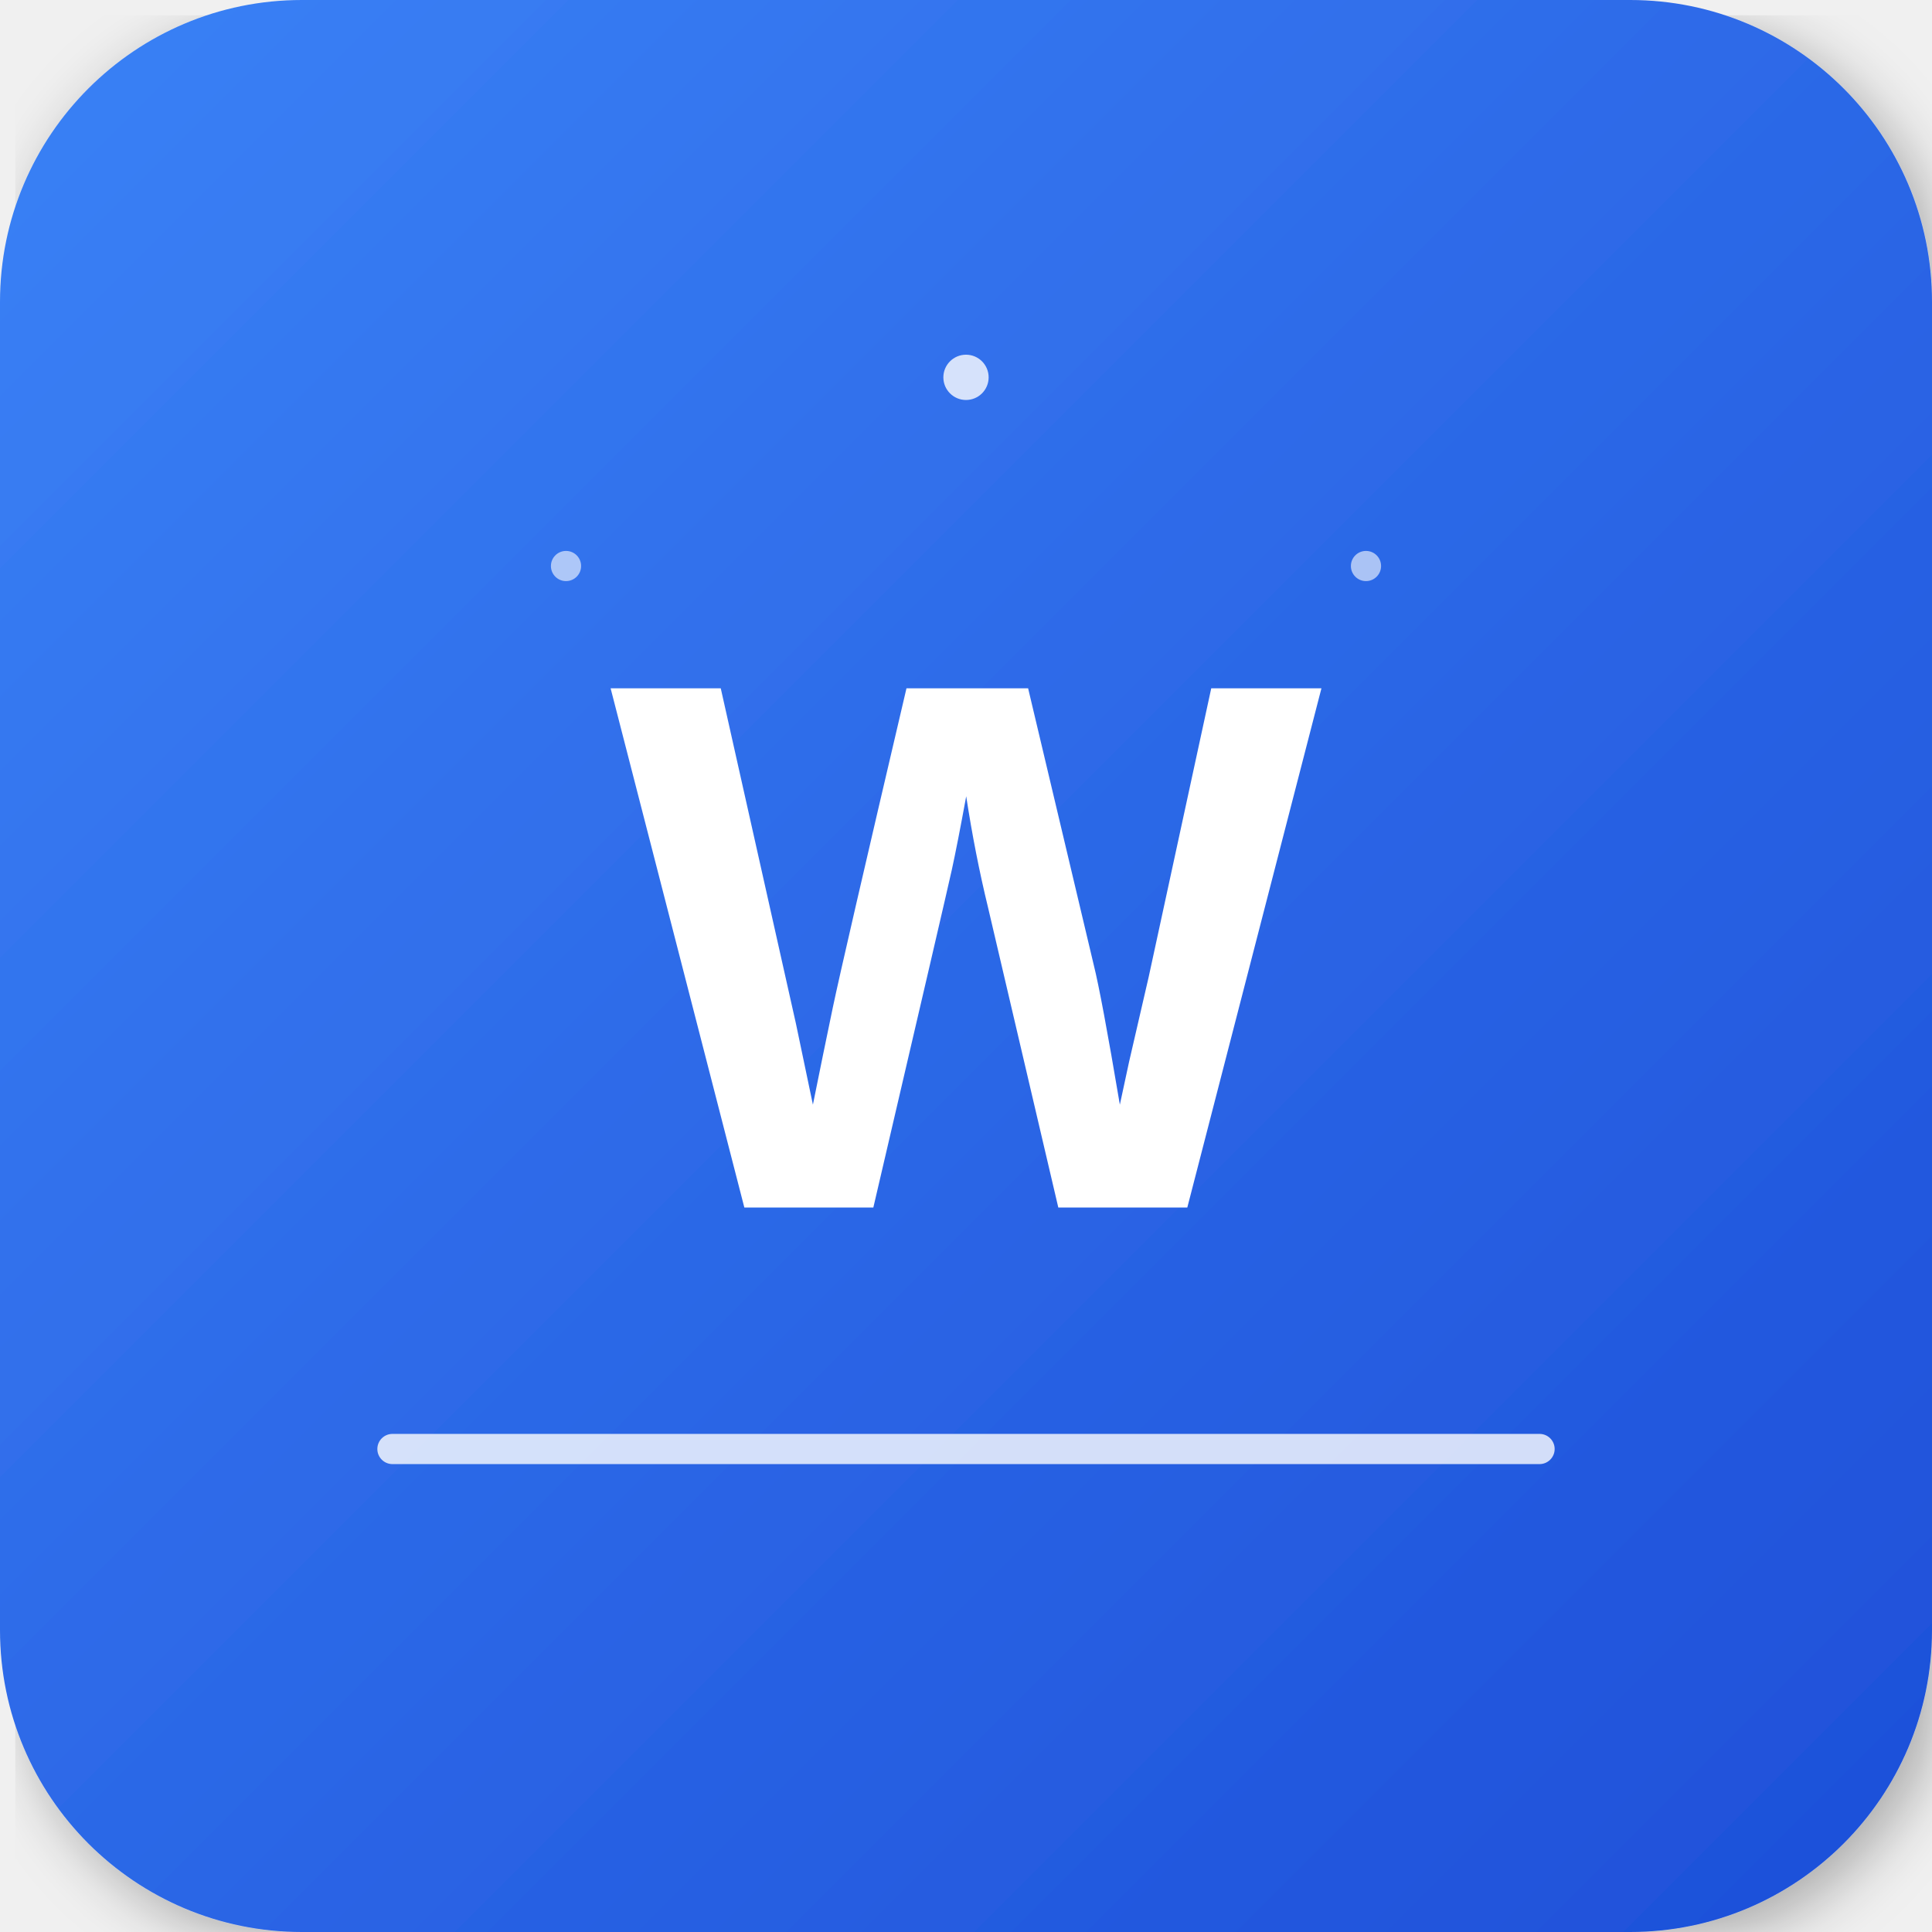
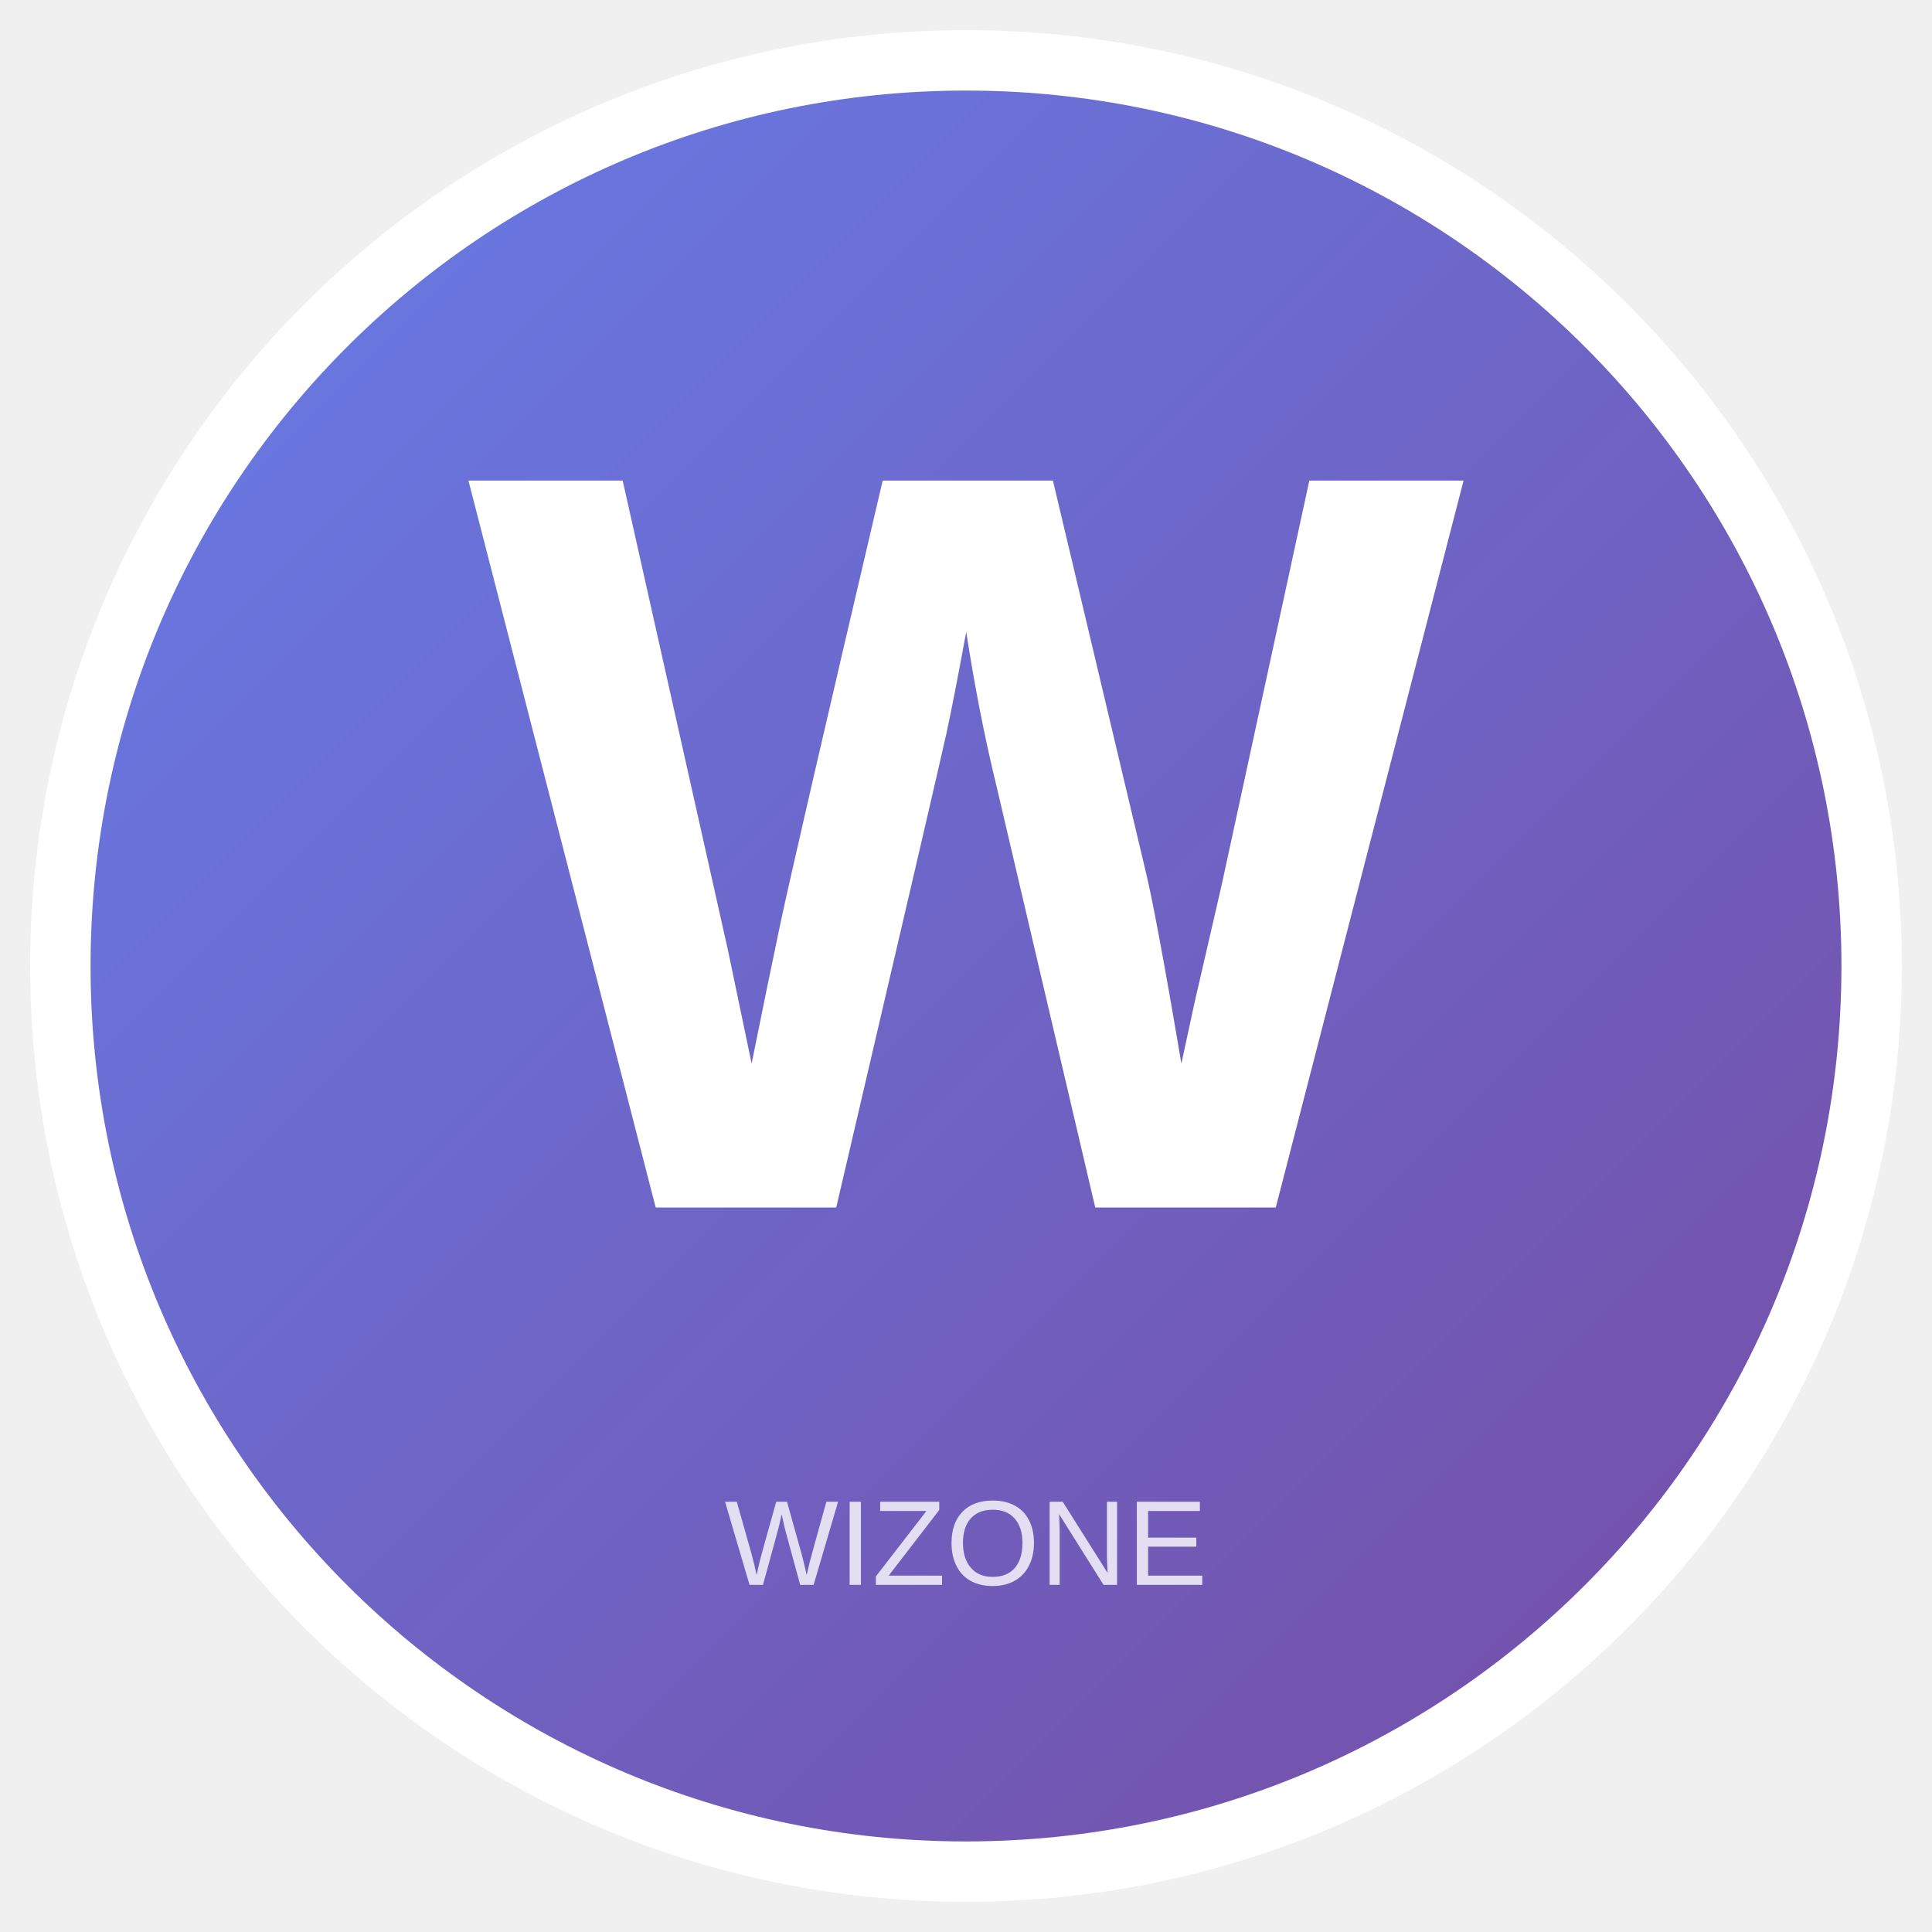
<svg xmlns="http://www.w3.org/2000/svg" width="512" height="512" viewBox="0 0 512 512">
  <defs>
-     <linearGradient id="grad1" x1="0%" y1="0%" x2="100%" y2="100%">
-       <stop offset="0%" style="stop-color:#3b82f6;stop-opacity:1" />
-       <stop offset="100%" style="stop-color:#1d4ed8;stop-opacity:1" />
+     <linearGradient id="bgGrad" x1="0%" y1="0%" x2="100%" y2="100%">
+       <stop offset="0%" style="stop-color:#667eea;stop-opacity:1" />
+       <stop offset="100%" style="stop-color:#764ba2;stop-opacity:1" />
    </linearGradient>
-     <filter id="shadow" x="-20%" y="-20%" width="140%" height="140%">
-       <feDropShadow dx="4" dy="4" stdDeviation="8" flood-color="rgba(0,0,0,0.3)" />
-     </filter>
  </defs>
-   <rect width="512" height="512" rx="80" fill="url(#grad1)" filter="url(#shadow)" />
-   <text x="256" y="320" text-anchor="middle" fill="white" font-size="200" font-weight="bold" font-family="Arial, sans-serif">W</text>
-   <rect x="100" y="380" width="312" height="8" fill="white" opacity="0.8" rx="4" />
-   <circle cx="150" cy="150" r="4" fill="white" opacity="0.6" />
-   <circle cx="362" cy="150" r="4" fill="white" opacity="0.6" />
-   <circle cx="256" cy="100" r="6" fill="white" opacity="0.8" />
+   <circle cx="256" cy="256" r="240" fill="url(#bgGrad)" stroke="white" stroke-width="16" />
+   <text x="256" y="320" font-family="Arial, sans-serif" font-size="280" font-weight="bold" text-anchor="middle" fill="white">W</text>
+   <text x="256" y="420" font-family="Arial, sans-serif" font-size="32" font-weight="normal" text-anchor="middle" fill="rgba(255,255,255,0.8)">WIZONE</text>
</svg>
